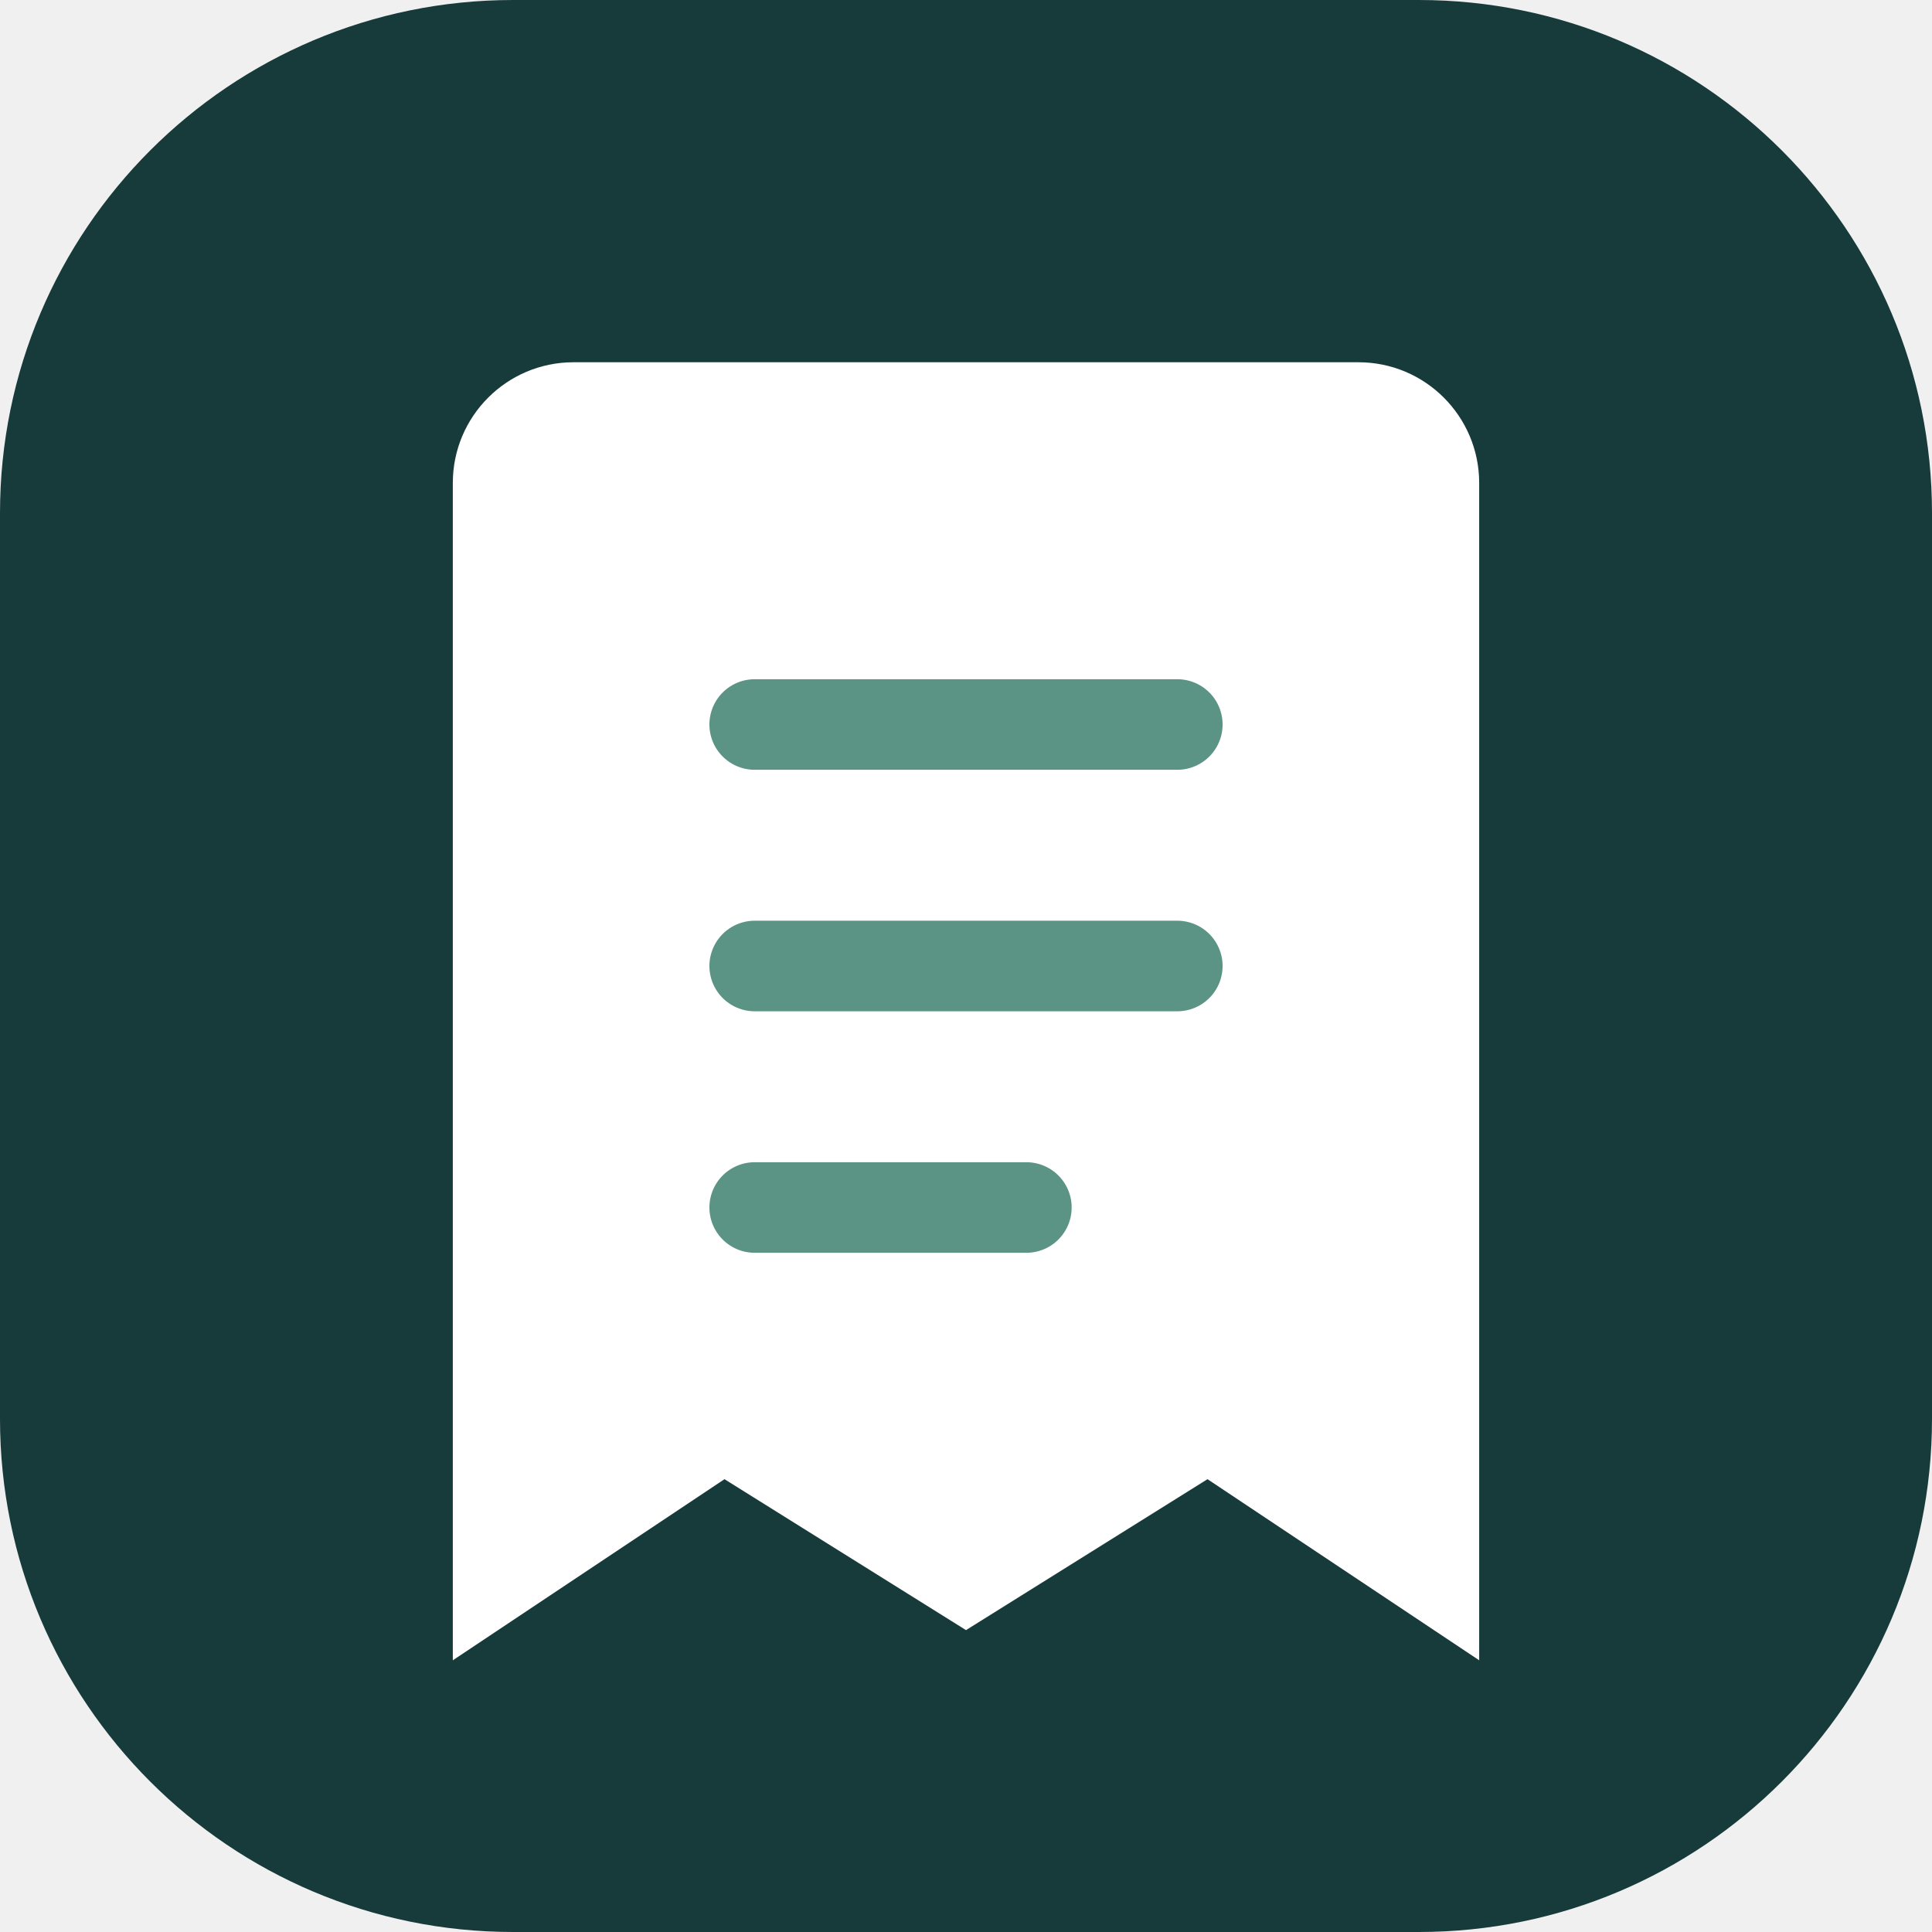
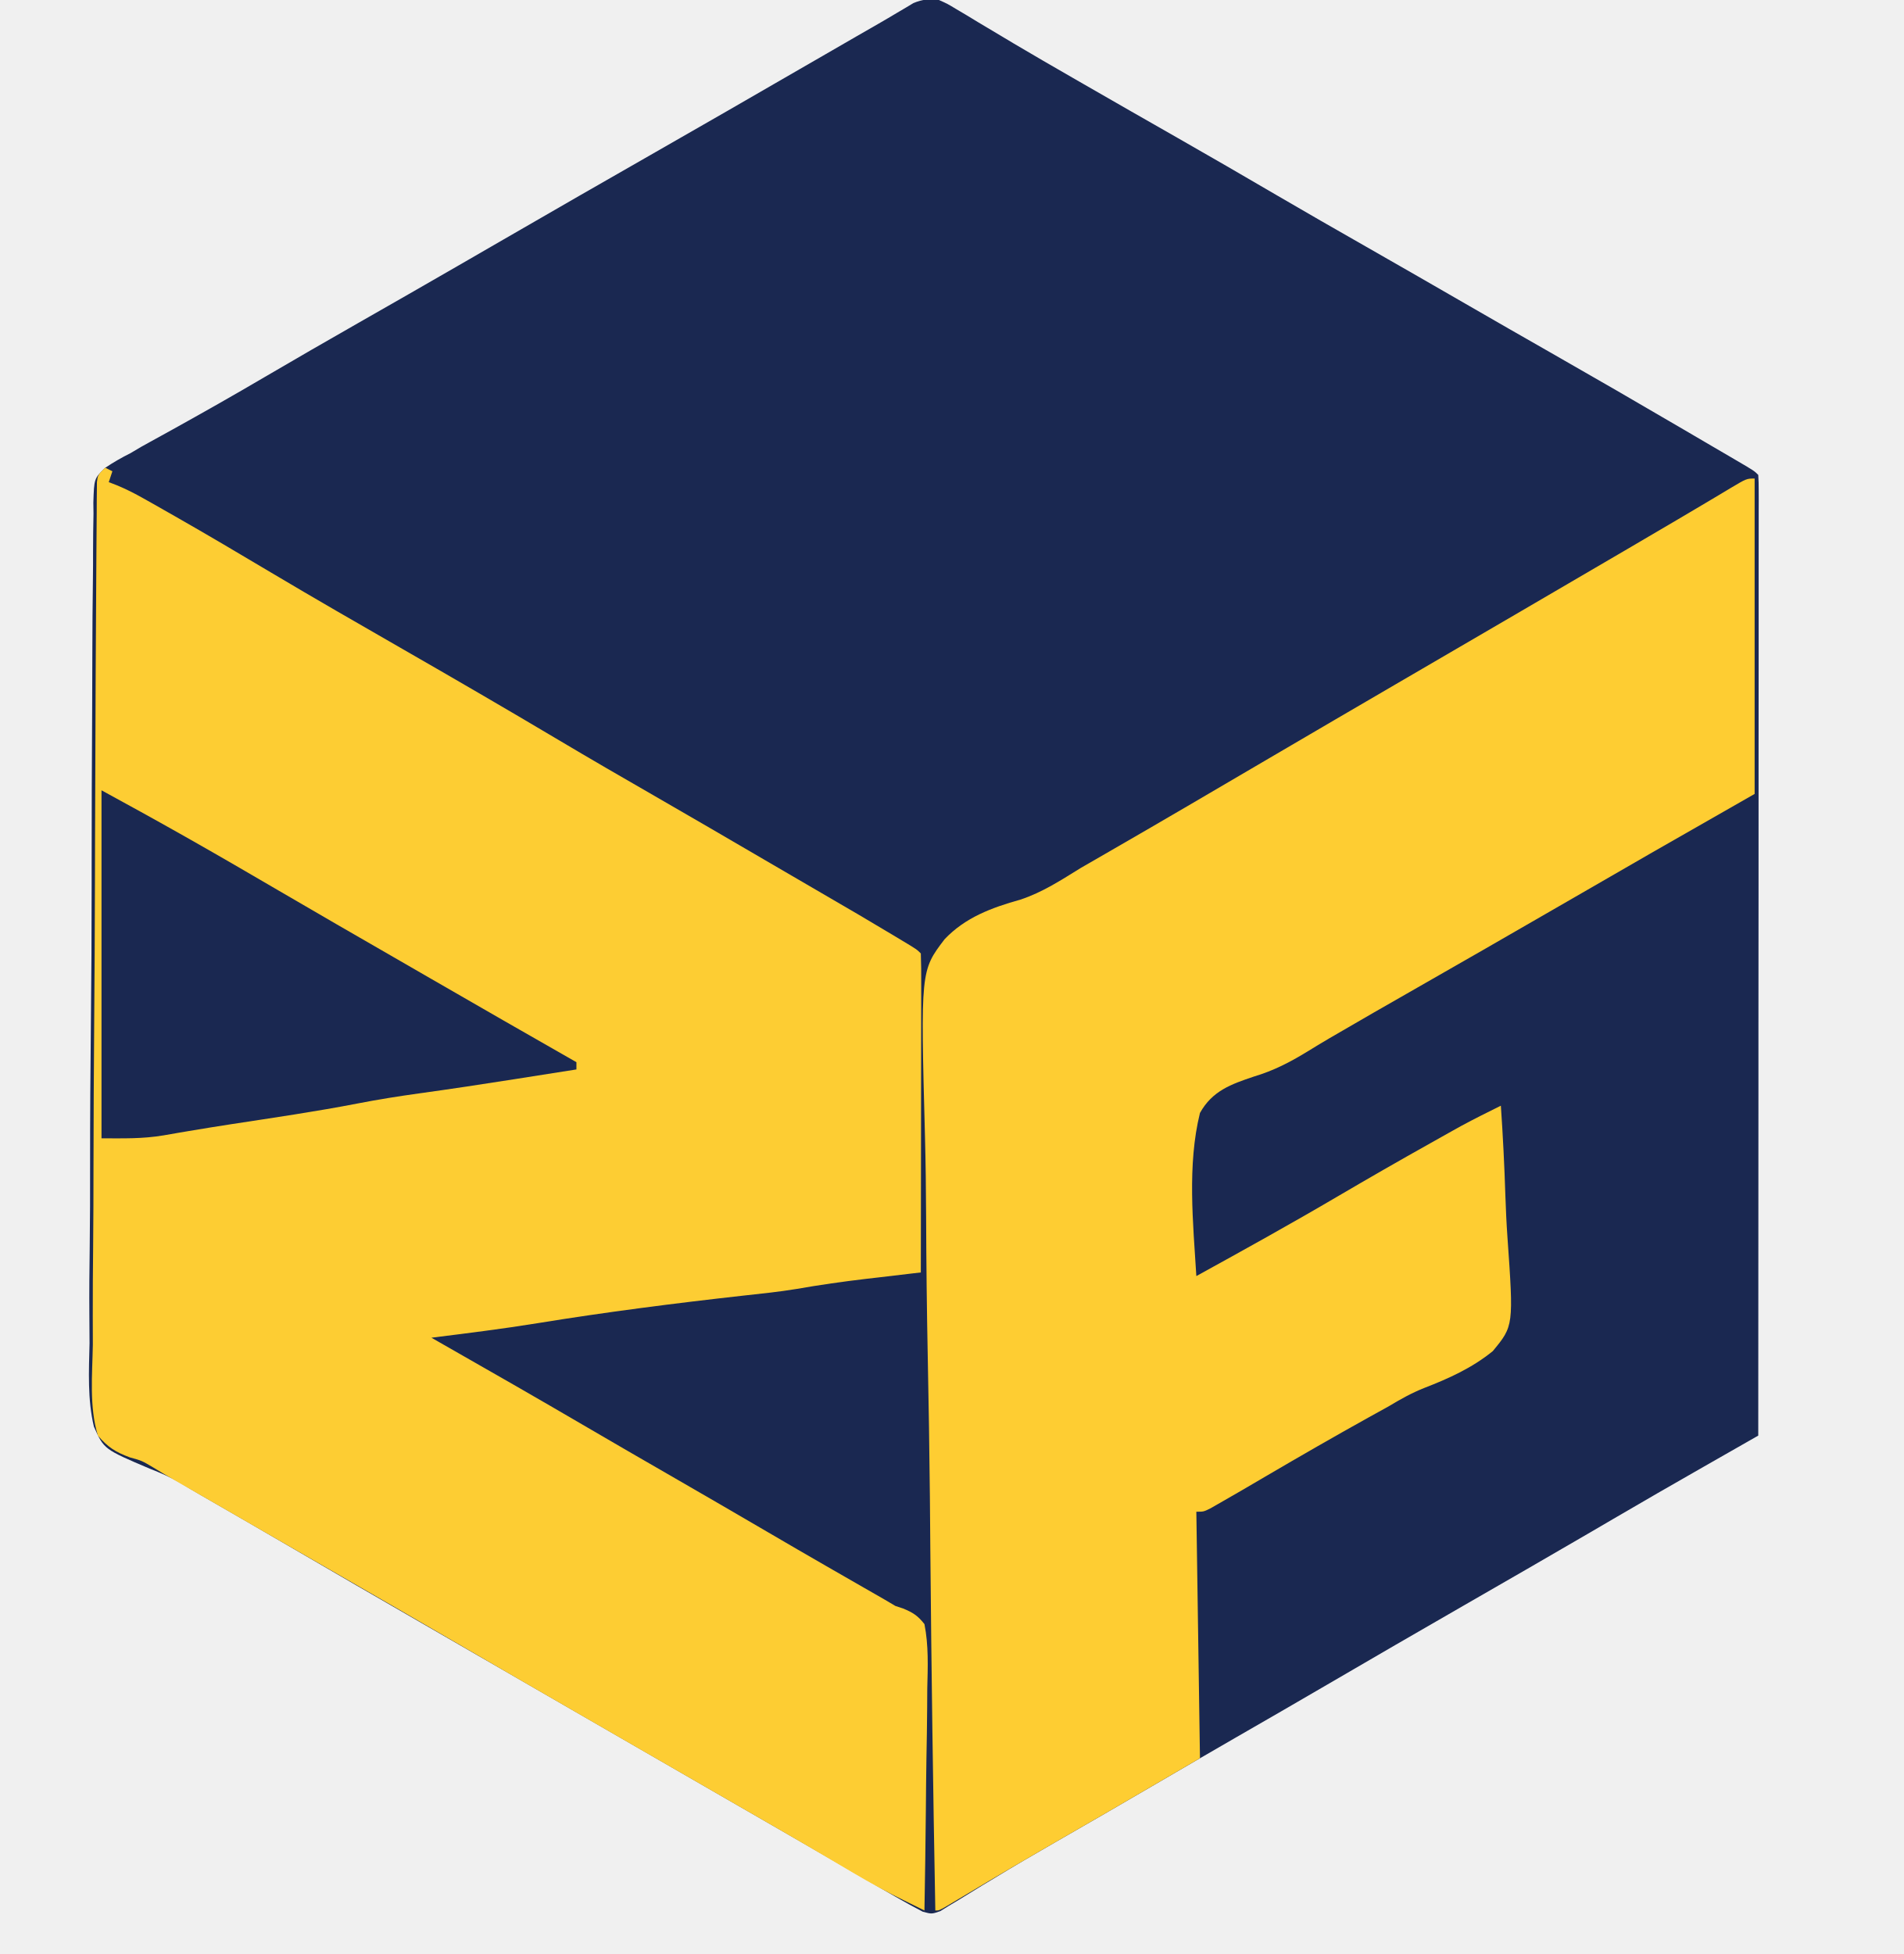
- <svg xmlns="http://www.w3.org/2000/svg" viewBox="0 0 64 64">
-   <rect width="64" height="64" rx="17" fill="#163b3a" />
-   <path d="M19 12h26a4 4 0 0 1 4 4v39l-9-6-8 5-8-5-9 6V16a4 4 0 0 1 4-4Z" fill="#fff" />
-   <path d="M25 24h14M25 32h14M25 40h9" fill="none" stroke="#5b9484" stroke-linecap="round" stroke-width="3" />
+ <svg xmlns="http://www.w3.org/2000/svg" version="1.1" width="525" height="539">
+   <path d="M0 0 C2.36 1.05 2.36 1.05 4.82 2.54 C5.76 3.09 6.69 3.64 7.65 4.21 C8.65 4.82 9.65 5.43 10.69 6.06 C12.86 7.36 15.04 8.65 17.21 9.95 C18.9 10.96 18.9 10.96 20.62 11.99 C25.96 15.17 31.36 18.27 36.75 21.38 C37.82 21.99 38.89 22.61 40 23.25 C48.62 28.22 57.26 33.15 65.9 38.08 C74.94 43.23 83.95 48.46 92.93 53.71 C101.14 58.51 109.39 63.24 117.66 67.95 C127.19 73.39 136.7 78.86 146.21 84.35 C153.57 88.61 160.96 92.83 168.35 97.05 C180.71 104.1 193.02 111.22 205.29 118.41 C207.94 119.96 210.59 121.51 213.23 123.06 C214.8 123.98 216.37 124.89 217.94 125.81 C218.65 126.23 219.36 126.64 220.09 127.07 C224.88 129.88 224.88 129.88 226 131 C226.1 132.42 226.12 133.84 226.12 135.26 C226.13 136.19 226.13 137.11 226.13 138.06 C226.13 139.09 226.12 140.12 226.12 141.18 C226.12 142.81 226.12 142.81 226.12 144.46 C226.12 148.12 226.12 151.78 226.11 155.44 C226.11 158.05 226.11 160.66 226.11 163.27 C226.11 168.91 226.11 174.55 226.11 180.18 C226.1 188.33 226.1 196.48 226.09 204.63 C226.09 217.85 226.08 231.07 226.08 244.3 C226.07 257.14 226.06 269.99 226.05 282.83 C226.05 284.02 226.05 284.02 226.05 285.23 C226.05 289.2 226.05 293.17 226.05 297.14 C226.04 330.09 226.02 363.05 226 396 C225.22 396.45 224.43 396.9 223.62 397.36 C220.65 399.05 217.68 400.75 214.7 402.45 C213.43 403.18 212.15 403.9 210.88 404.63 C202.52 409.4 194.18 414.2 185.88 419.06 C184.85 419.66 183.83 420.26 182.77 420.88 C181.85 421.42 180.93 421.95 179.98 422.51 C168.26 429.36 156.48 436.12 144.71 442.9 C132.13 450.14 119.57 457.41 107.04 464.73 C98.61 469.65 90.16 474.53 81.71 479.39 C74.46 483.57 67.23 487.78 60 492 C50.61 497.49 41.2 502.95 31.76 508.36 C26.2 511.55 20.67 514.79 15.2 518.13 C14.11 518.79 13.01 519.45 11.88 520.13 C9.8 521.39 7.72 522.67 5.65 523.96 C4.72 524.52 3.79 525.08 2.82 525.66 C2.01 526.16 1.2 526.66 0.36 527.18 C-2 528 -2 528 -4.47 527.33 C-7.1 525.95 -9.7 524.54 -12.26 523.05 C-13.28 522.46 -14.31 521.86 -15.36 521.25 C-16.46 520.61 -17.56 519.97 -18.69 519.31 C-19.85 518.64 -21.01 517.96 -22.17 517.29 C-24.59 515.89 -27 514.49 -29.41 513.08 C-34.93 509.88 -40.47 506.69 -46 503.5 C-48.17 502.25 -50.33 501 -52.5 499.75 C-53.57 499.13 -54.65 498.51 -55.75 497.88 C-76.33 486 -96.92 474.12 -117.5 462.25 C-118.57 461.63 -119.65 461.01 -120.75 460.37 C-122.92 459.13 -125.08 457.88 -127.25 456.63 C-132.69 453.49 -138.13 450.35 -143.57 447.21 C-155.05 440.6 -166.51 433.96 -177.95 427.28 C-186.39 422.35 -194.84 417.46 -203.31 412.59 C-205.29 411.44 -207.27 410.28 -209.23 409.08 C-211.98 407.48 -214.76 406.27 -217.73 405.11 C-230.33 399.76 -230.33 399.76 -233.1 393.53 C-234.89 385.98 -234.48 378.23 -234.3 370.52 C-234.31 367.92 -234.33 365.31 -234.35 362.71 C-234.4 356.39 -234.34 350.08 -234.25 343.76 C-234.15 336.4 -234.15 329.04 -234.15 321.68 C-234.16 308.55 -234.07 295.41 -233.93 282.28 C-233.79 269.54 -233.72 256.81 -233.72 244.07 C-233.72 243.28 -233.72 242.5 -233.72 241.69 C-233.72 240.91 -233.72 240.12 -233.72 239.31 C-233.72 224.8 -233.67 210.28 -233.58 195.76 C-233.55 190.63 -233.54 185.5 -233.53 180.38 C-233.52 173.47 -233.46 166.57 -233.37 159.67 C-233.34 157.14 -233.32 154.61 -233.33 152.07 C-233.33 148.62 -233.28 145.16 -233.21 141.71 C-233.22 140.7 -233.24 139.7 -233.25 138.66 C-233.04 132.01 -233.04 132.01 -230.02 129.07 C-227.74 127.53 -225.46 126.23 -223 125 C-222.03 124.42 -221.06 123.85 -220.06 123.26 C-219.22 122.79 -218.37 122.32 -217.5 121.84 C-216.52 121.3 -215.55 120.76 -214.54 120.21 C-213.52 119.64 -212.49 119.08 -211.44 118.5 C-202.97 113.8 -194.54 109.03 -186.19 104.12 C-177.53 99.05 -168.84 94.03 -160.12 89.06 C-151.03 83.88 -141.94 78.67 -132.88 73.44 C-131.81 72.82 -130.74 72.21 -129.64 71.57 C-126.43 69.72 -123.21 67.86 -120 66 C-106.1 57.96 -92.18 49.95 -78.23 41.99 C-64.88 34.37 -51.57 26.69 -38.26 18.99 C-35.3 17.28 -32.34 15.57 -29.37 13.86 C-27.15 12.58 -24.93 11.29 -22.71 10.01 C-20.72 8.86 -18.73 7.72 -16.74 6.58 C-14.96 5.55 -13.19 4.52 -11.43 3.46 C-10.65 3 -9.87 2.54 -9.07 2.07 C-8.06 1.47 -8.06 1.47 -7.04 0.85 C-4.47 -0.22 -2.77 -0.31 0 0 Z " fill="#1A2851" transform="translate(259,0)" />
+   <path d="M0 0 C0.66 0.33 1.32 0.66 2 1 C1.67 1.99 1.34 2.98 1 4 C1.73 4.28 2.46 4.56 3.21 4.85 C5.79 5.91 8.14 7.11 10.57 8.48 C11.89 9.22 11.89 9.22 13.24 9.98 C14.19 10.53 15.15 11.07 16.12 11.62 C17.13 12.2 18.14 12.77 19.18 13.36 C28.09 18.44 36.92 23.66 45.73 28.91 C57.75 36.06 69.87 43.04 82 50 C96.35 58.24 110.66 66.55 124.89 75.01 C133.7 80.25 142.56 85.39 151.44 90.49 C161.65 96.37 171.82 102.3 181.99 108.24 C185.1 110.06 188.2 111.86 191.31 113.67 C209.2 124.08 209.2 124.08 217.94 129.31 C218.55 129.68 219.17 130.05 219.8 130.43 C223.88 132.88 223.88 132.88 225 134 C225.1 136.74 225.13 139.45 225.11 142.19 C225.11 143.05 225.11 143.91 225.11 144.79 C225.11 147.64 225.11 150.5 225.1 153.35 C225.1 155.32 225.09 157.29 225.09 159.26 C225.09 164.46 225.08 169.66 225.07 174.86 C225.06 180.16 225.05 185.47 225.05 190.77 C225.04 201.18 225.02 211.59 225 222 C224.31 222.08 223.61 222.16 222.9 222.24 C219.68 222.62 216.46 223 213.25 223.38 C212.16 223.5 211.07 223.63 209.94 223.76 C203.5 224.52 197.11 225.43 190.73 226.55 C185.88 227.35 181 227.85 176.12 228.38 C157.13 230.5 138.17 232.92 119.31 235.99 C109.57 237.57 99.79 238.78 90 240 C90.72 240.41 91.45 240.82 92.19 241.25 C105.85 249.03 119.49 256.84 133.06 264.78 C140.36 269.05 147.67 273.28 155 277.5 C164.33 282.87 173.63 288.28 182.93 293.71 C188.27 296.84 193.63 299.95 199 303.04 C199.59 303.37 200.17 303.71 200.78 304.06 C203.61 305.69 206.44 307.31 209.27 308.94 C210.3 309.53 211.32 310.12 212.38 310.72 C213.27 311.24 214.16 311.75 215.09 312.28 C216.05 312.85 217.01 313.41 218 314 C218.69 314.23 219.39 314.46 220.1 314.69 C222.82 315.81 224.17 316.67 226 319 C227.17 324.91 226.93 330.77 226.78 336.77 C226.77 338.53 226.75 340.3 226.75 342.06 C226.72 346.7 226.64 351.33 226.55 355.96 C226.47 360.7 226.43 365.43 226.39 370.16 C226.3 379.44 226.17 388.72 226 398 C224.11 397.07 222.23 396.13 220.34 395.2 C219.29 394.67 218.24 394.15 217.16 393.62 C212.29 391.12 207.59 388.36 202.88 385.56 C200.77 384.32 198.66 383.08 196.55 381.84 C194.93 380.89 194.93 380.89 193.28 379.92 C187.91 376.78 182.52 373.67 177.12 370.56 C175.51 369.63 175.51 369.63 173.85 368.68 C171.66 367.42 169.47 366.15 167.28 364.89 C160.77 361.14 154.26 357.38 147.75 353.63 C142.31 350.49 136.87 347.35 131.43 344.21 C119.95 337.6 108.48 330.95 97.03 324.27 C86.47 318.1 75.88 312 65.28 305.89 C59.85 302.76 54.43 299.63 49 296.5 C42.92 292.99 36.85 289.49 30.77 285.98 C29.02 284.97 27.27 283.96 25.52 282.96 C23.34 281.7 21.16 280.44 18.98 279.19 C17.03 278.06 15.09 276.92 13.18 275.74 C10.09 273.91 10.09 273.91 6.84 273.02 C2.86 271.54 0.79 270.24 -2 267 C-4.42 259.04 -3.53 250.12 -3.39 241.91 C-3.39 239.3 -3.4 236.69 -3.41 234.09 C-3.42 227.74 -3.38 221.4 -3.31 215.05 C-3.23 207.66 -3.22 200.28 -3.21 192.89 C-3.19 179.71 -3.12 166.54 -3.02 153.36 C-2.91 140.57 -2.84 127.78 -2.81 114.99 C-2.81 114.2 -2.81 113.41 -2.8 112.6 C-2.8 109.43 -2.79 106.26 -2.78 103.09 C-2.75 89.43 -2.69 75.78 -2.63 62.12 C-2.62 59.91 -2.61 57.7 -2.6 55.48 C-2.56 47.09 -2.51 38.69 -2.45 30.29 C-2.43 27.75 -2.41 25.2 -2.4 22.65 C-2.38 19.18 -2.35 15.72 -2.32 12.25 C-2.32 11.23 -2.32 10.21 -2.31 9.16 C-2.3 8.24 -2.29 7.32 -2.28 6.37 C-2.27 5.56 -2.27 4.76 -2.26 3.94 C-2 2 -2 2 0 0 Z " fill="#FDCD33" transform="translate(29,129)" />
+   <path d="M0 0 C0 28.71 0 57.42 0 87 C-13.86 94.92 -13.86 94.92 -28 103 C-36.67 108 -45.34 112.99 -54 118 C-67.95 126.06 -81.91 134.09 -95.9 142.07 C-102.07 145.59 -108.23 149.12 -114.36 152.7 C-115.38 153.29 -116.39 153.88 -117.43 154.48 C-119.42 155.65 -121.4 156.85 -123.36 158.06 C-128.22 161.03 -132.66 163.33 -138.12 164.96 C-144.48 167.1 -149.6 168.91 -153 175 C-156.55 189.34 -154.89 205.4 -154 220 C-140.88 212.78 -127.79 205.53 -114.88 197.94 C-106.46 193 -98.01 188.14 -89.5 183.38 C-88.47 182.79 -87.43 182.21 -86.37 181.62 C-85.39 181.07 -84.41 180.52 -83.41 179.96 C-82.55 179.48 -81.7 179.01 -80.82 178.52 C-77.25 176.6 -73.63 174.79 -70 173 C-69.44 181.23 -69.02 189.45 -68.76 197.7 C-68.63 201.53 -68.46 205.35 -68.19 209.17 C-66.47 233.73 -66.47 233.73 -72.23 240.7 C-77.93 245.34 -84.32 248.22 -91.13 250.86 C-94.66 252.26 -97.72 253.99 -100.97 255.94 C-102.81 256.96 -104.66 257.98 -106.5 259 C-116.05 264.31 -125.52 269.76 -134.95 275.29 C-139.31 277.85 -143.67 280.41 -148.06 282.9 C-148.78 283.31 -149.49 283.71 -150.22 284.13 C-152 285 -152 285 -154 285 C-153.67 307.44 -153.34 329.88 -153 353 C-179.78 368.62 -179.78 368.62 -190.12 374.56 C-199.6 380.01 -209.03 385.53 -218.41 391.14 C-219.27 391.65 -220.12 392.16 -221 392.68 C-221.75 393.13 -222.51 393.58 -223.28 394.04 C-225 395 -225 395 -226 395 C-226.62 361.64 -227.09 328.28 -227.38 294.92 C-227.41 290.98 -227.45 287.03 -227.48 283.09 C-227.49 282.3 -227.5 281.52 -227.5 280.71 C-227.62 268.01 -227.83 255.33 -228.08 242.64 C-228.34 229.6 -228.49 216.57 -228.54 203.53 C-228.57 196.21 -228.66 188.9 -228.85 181.58 C-230.07 135.77 -230.07 135.77 -223.43 127.07 C-217.7 121.04 -210.44 118.38 -202.55 116.16 C-196.44 114.16 -191.27 110.74 -185.81 107.38 C-183.65 106.12 -181.49 104.88 -179.32 103.64 C-163.71 94.66 -148.18 85.52 -132.64 76.41 C-121.41 69.82 -110.17 63.26 -98.92 56.7 C-93.95 53.8 -88.97 50.9 -84 48 C-78.06 44.53 -72.12 41.07 -66.18 37.61 C-55.76 31.53 -45.35 25.45 -34.95 19.36 C-33.08 18.26 -31.21 17.17 -29.35 16.07 C-24.04 12.96 -18.74 9.85 -13.45 6.7 C-12.65 6.22 -11.85 5.75 -11.03 5.26 C-9.6 4.41 -8.17 3.55 -6.74 2.69 C-2.22 0 -2.22 0 0 0 Z " fill="#FECD32" transform="translate(484,132)" />
+   <path d="M0 0 C7.26 3.96 14.49 7.93 21.69 12 C23.17 12.84 23.17 12.84 24.68 13.69 C32.76 18.27 40.79 22.94 48.81 27.63 C59.41 33.83 70.05 39.97 80.7 46.1 C84.03 48.02 87.36 49.94 90.68 51.86 C104.1 59.61 117.54 67.33 131 75 C131 75.66 131 76.32 131 77 C126.1 77.77 121.21 78.54 116.31 79.31 C115.22 79.48 115.22 79.48 114.1 79.66 C105.24 81.05 96.38 82.4 87.5 83.62 C81.86 84.41 76.28 85.29 70.69 86.38 C59.1 88.63 47.4 90.32 35.73 92.11 C31.85 92.71 27.97 93.33 24.09 93.99 C22.82 94.2 22.82 94.2 21.53 94.42 C20.05 94.67 18.57 94.92 17.1 95.19 C11.2 96.17 6.23 96 0 96 C0 64.32 0 32.64 0 0 Z " fill="#1A2851" transform="translate(28,218)" />
</svg>
